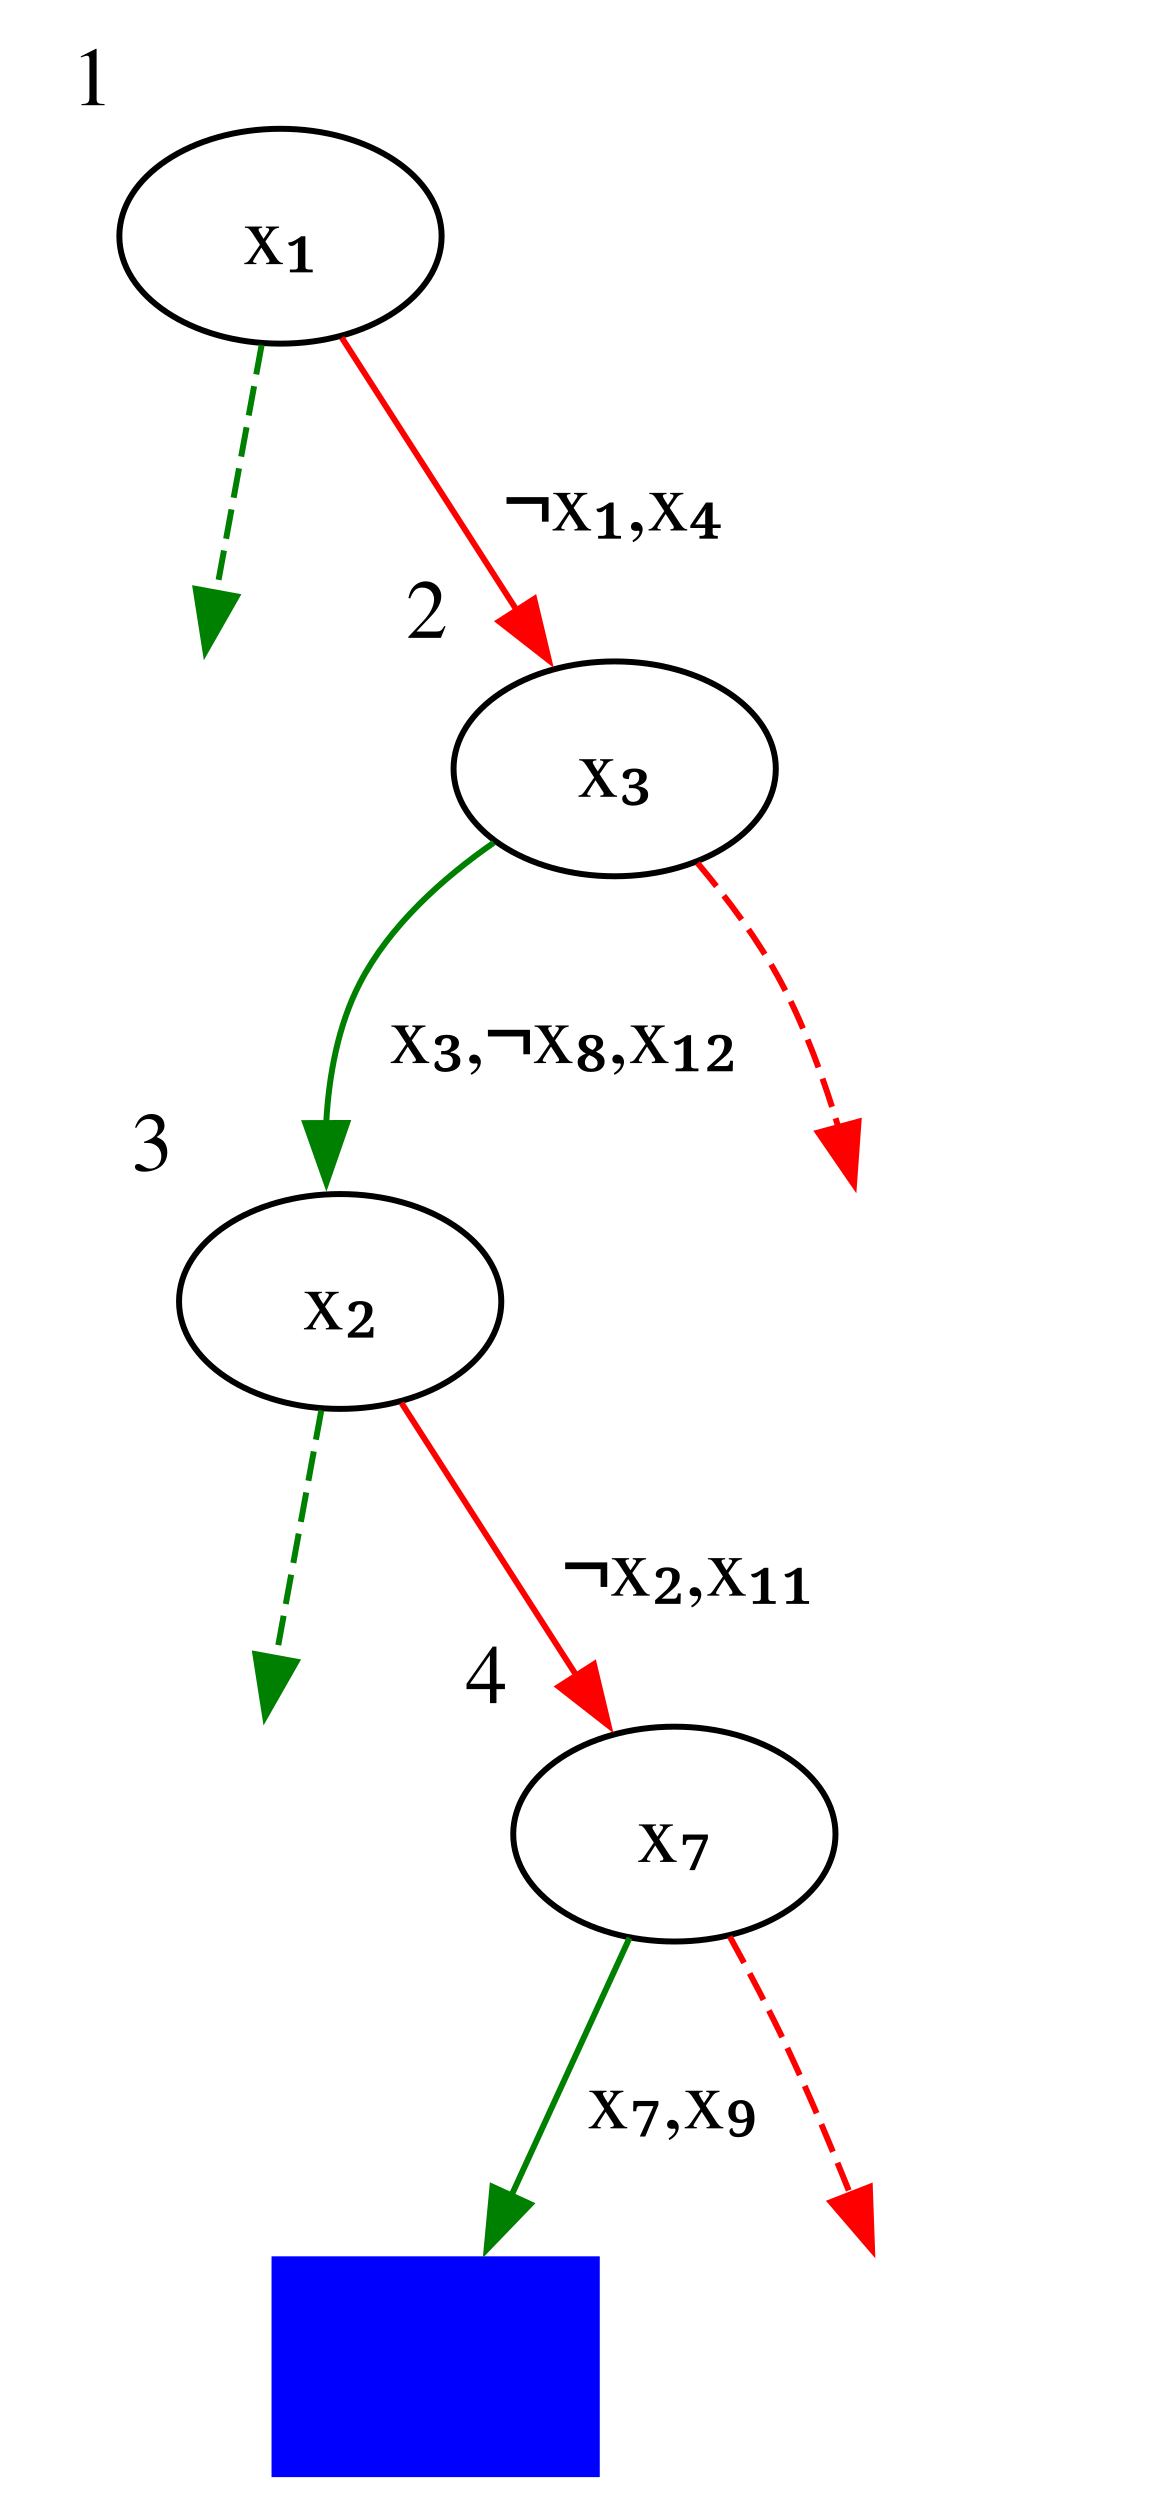
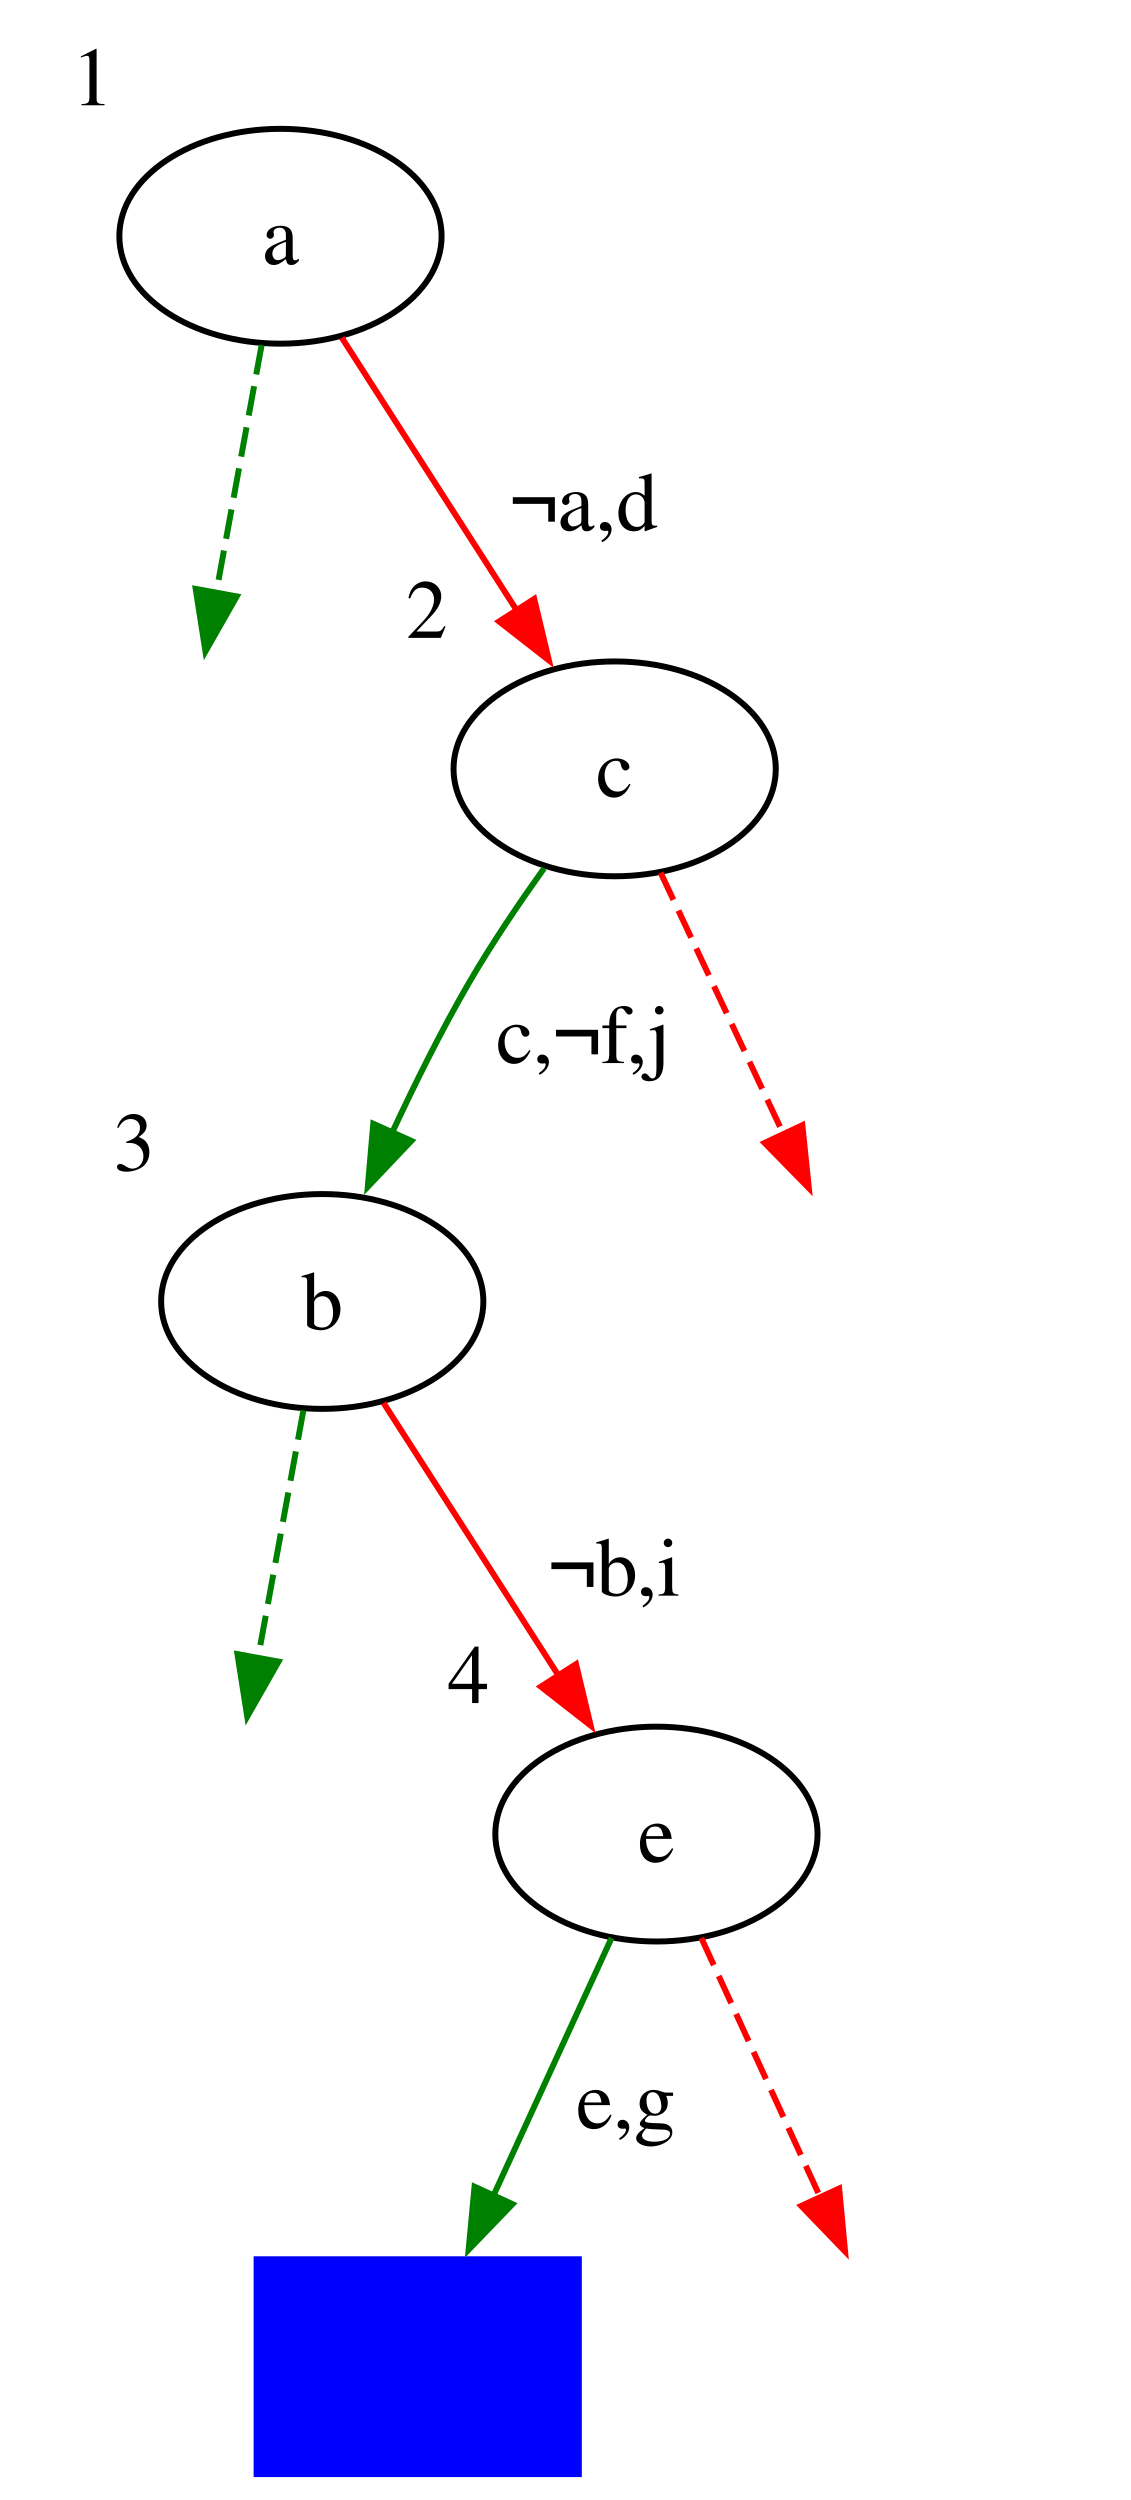
- <svg xmlns="http://www.w3.org/2000/svg" width="192pt" height="418pt" viewBox="0.00 0.00 192.42 418.25">
+ <svg xmlns="http://www.w3.org/2000/svg" width="189pt" height="418pt" viewBox="0.00 0.00 189.42 418.25">
  <g id="graph0" class="graph" transform="scale(1 1) rotate(0) translate(4 414.25)">
    <g id="node1" class="node">
</g>
    <g id="node2" class="node">
</g>
    <g id="node3" class="node">
</g>
    <g id="node4" class="node">
      <ellipse fill="none" stroke="black" cx="43" cy="-375" rx="27" ry="18" />
-       <text text-anchor="middle" x="43" y="-370.32" font-family="Times,serif" font-size="14.00">x₁</text>
+       <text text-anchor="middle" x="43" y="-370.32" font-family="Times,serif" font-size="14.00">a</text>
      <text text-anchor="middle" x="11.5" y="-396.95" font-family="Times,serif" font-size="14.00">1</text>
    </g>
    <g id="edge1" class="edge">
      <path fill="none" stroke="green" stroke-dasharray="5,2" d="M39.84,-356.76C37.67,-344.93 34.74,-328.95 32.23,-315.25" />
      <polygon fill="green" stroke="green" points="35.67,-314.65 30.43,-305.44 28.79,-315.91 35.67,-314.65" />
    </g>
    <g id="node5" class="node">
      <ellipse fill="none" stroke="black" cx="99" cy="-285.75" rx="27" ry="18" />
-       <text text-anchor="middle" x="99" y="-281.07" font-family="Times,serif" font-size="14.00">x₃</text>
+       <text text-anchor="middle" x="99" y="-281.07" font-family="Times,serif" font-size="14.00">c</text>
      <text text-anchor="middle" x="67.5" y="-307.7" font-family="Times,serif" font-size="14.00">2</text>
    </g>
    <g id="edge2" class="edge">
      <path fill="none" stroke="red" d="M53.27,-358C61.48,-345.21 73.14,-327.03 82.64,-312.24" />
      <polygon fill="red" stroke="red" points="85.52,-314.23 87.98,-303.93 79.63,-310.45 85.52,-314.23" />
-       <text text-anchor="middle" x="98.75" y="-325.7" font-family="Times,serif" font-size="14.00">¬x₁,x₄</text>
+       <text text-anchor="middle" x="93.88" y="-325.7" font-family="Times,serif" font-size="14.00">¬a,d</text>
    </g>
    <g id="edge4" class="edge">
-       <path fill="none" stroke="red" stroke-dasharray="5,2" d="M112.89,-269.95C117.89,-264.02 123.22,-256.91 127,-249.75 130.98,-242.22 134.13,-233.56 136.55,-225.47" />
-       <polygon fill="red" stroke="red" points="139.86,-226.64 139.1,-216.07 133.1,-224.81 139.86,-226.64" />
+       <path fill="none" stroke="red" stroke-dasharray="5,2" d="M106.71,-268.34C112.52,-255.99 120.6,-238.79 127.34,-224.43" />
+       <polygon fill="red" stroke="red" points="130.45,-226.04 131.54,-215.5 124.12,-223.07 130.45,-226.04" />
    </g>
    <g id="node6" class="node">
-       <ellipse fill="none" stroke="black" cx="53" cy="-196.5" rx="27" ry="18" />
-       <text text-anchor="middle" x="53" y="-191.82" font-family="Times,serif" font-size="14.00">x₂</text>
-       <text text-anchor="middle" x="21.5" y="-218.45" font-family="Times,serif" font-size="14.00">3</text>
+       <ellipse fill="none" stroke="black" cx="50" cy="-196.5" rx="27" ry="18" />
+       <text text-anchor="middle" x="50" y="-191.82" font-family="Times,serif" font-size="14.00">b</text>
+       <text text-anchor="middle" x="18.5" y="-218.45" font-family="Times,serif" font-size="14.00">3</text>
    </g>
    <g id="edge3" class="edge">
-       <path fill="none" stroke="green" d="M78.73,-273.37C70.26,-267.49 61.24,-259.48 56.25,-249.75 52.62,-242.66 51.09,-234.3 50.66,-226.37" />
-       <polygon fill="green" stroke="green" points="54.16,-226.41 50.69,-216.4 47.16,-226.39 54.16,-226.41" />
-       <text text-anchor="middle" x="90.38" y="-236.45" font-family="Times,serif" font-size="14.00">x₃,¬x₈,x₁₂</text>
+       <path fill="none" stroke="green" d="M87.18,-269.1C82.95,-263.18 78.29,-256.3 74.5,-249.75 69.89,-241.79 65.44,-232.82 61.62,-224.59" />
+       <polygon fill="green" stroke="green" points="64.93,-223.41 57.63,-215.72 58.55,-226.28 64.93,-223.41" />
+       <text text-anchor="middle" x="93.75" y="-236.45" font-family="Times,serif" font-size="14.00">c,¬f,j</text>
    </g>
    <g id="edge5" class="edge">
</g>
    <g id="edge7" class="edge">
-       <path fill="none" stroke="green" stroke-dasharray="5,2" d="M49.84,-178.26C47.67,-166.43 44.74,-150.45 42.23,-136.75" />
-       <polygon fill="green" stroke="green" points="45.67,-136.15 40.43,-126.94 38.79,-137.41 45.67,-136.15" />
+       <path fill="none" stroke="green" stroke-dasharray="5,2" d="M46.84,-178.26C44.67,-166.43 41.74,-150.45 39.23,-136.75" />
+       <polygon fill="green" stroke="green" points="42.67,-136.15 37.43,-126.94 35.79,-137.41 42.67,-136.15" />
    </g>
    <g id="node7" class="node">
-       <ellipse fill="none" stroke="black" cx="109" cy="-107.25" rx="27" ry="18" />
-       <text text-anchor="middle" x="109" y="-102.58" font-family="Times,serif" font-size="14.00">x₇</text>
-       <text text-anchor="middle" x="77.5" y="-129.2" font-family="Times,serif" font-size="14.00">4</text>
+       <ellipse fill="none" stroke="black" cx="106" cy="-107.25" rx="27" ry="18" />
+       <text text-anchor="middle" x="106" y="-102.58" font-family="Times,serif" font-size="14.00">e</text>
+       <text text-anchor="middle" x="74.5" y="-129.2" font-family="Times,serif" font-size="14.00">4</text>
    </g>
    <g id="edge6" class="edge">
-       <path fill="none" stroke="red" d="M63.27,-179.5C71.48,-166.71 83.14,-148.53 92.64,-133.74" />
-       <polygon fill="red" stroke="red" points="95.52,-135.73 97.98,-125.43 89.63,-131.95 95.52,-135.73" />
-       <text text-anchor="middle" x="111.38" y="-147.2" font-family="Times,serif" font-size="14.00">¬x₂,x₁₁</text>
+       <path fill="none" stroke="red" d="M60.27,-179.5C68.48,-166.71 80.14,-148.53 89.64,-133.74" />
+       <polygon fill="red" stroke="red" points="92.52,-135.73 94.98,-125.43 86.63,-131.95 92.52,-135.73" />
+       <text text-anchor="middle" x="99" y="-147.2" font-family="Times,serif" font-size="14.00">¬b,i</text>
    </g>
    <g id="node8" class="node">
-       <polygon fill="blue" stroke="blue" points="96,-36 42,-36 42,0 96,0 96,-36" />
+       <polygon fill="blue" stroke="blue" points="93,-36 39,-36 39,0 93,0 93,-36" />
    </g>
    <g id="edge8" class="edge">
-       <path fill="none" stroke="green" d="M101.48,-89.84C95.89,-77.64 88.13,-60.73 81.6,-46.48" />
-       <polygon fill="green" stroke="green" points="84.88,-45.24 77.53,-37.61 78.52,-48.16 84.88,-45.24" />
-       <text text-anchor="middle" x="108.75" y="-57.95" font-family="Times,serif" font-size="14.00">x₇,x₉</text>
+       <path fill="none" stroke="green" d="M98.48,-89.84C92.89,-77.64 85.13,-60.73 78.6,-46.48" />
+       <polygon fill="green" stroke="green" points="81.88,-45.24 74.53,-37.61 75.52,-48.16 81.88,-45.24" />
+       <text text-anchor="middle" x="100.88" y="-57.95" font-family="Times,serif" font-size="14.00">e,g</text>
    </g>
    <g id="node9" class="node">
</g>
    <g id="edge9" class="edge">
-       <path fill="none" stroke="red" stroke-dasharray="5,2" d="M118.29,-90.07C121.51,-84.22 125.06,-77.51 128,-71.25 131.68,-63.43 135.32,-54.79 138.51,-46.82" />
-       <polygon fill="red" stroke="red" points="141.75,-48.15 142.13,-37.56 135.23,-45.6 141.75,-48.15" />
+       <path fill="none" stroke="red" stroke-dasharray="5,2" d="M113.52,-89.84C119.15,-77.57 126.97,-60.51 133.53,-46.21" />
+       <polygon fill="red" stroke="red" points="136.62,-47.86 137.61,-37.31 130.26,-44.94 136.62,-47.86" />
    </g>
  </g>
</svg>
